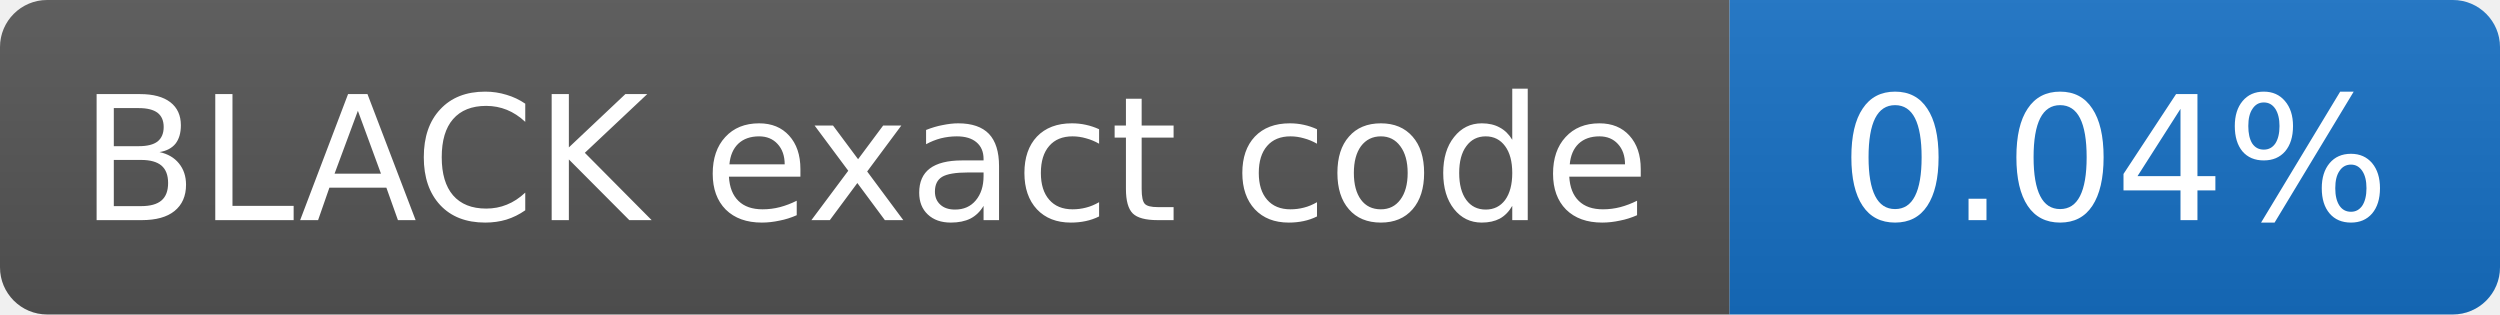
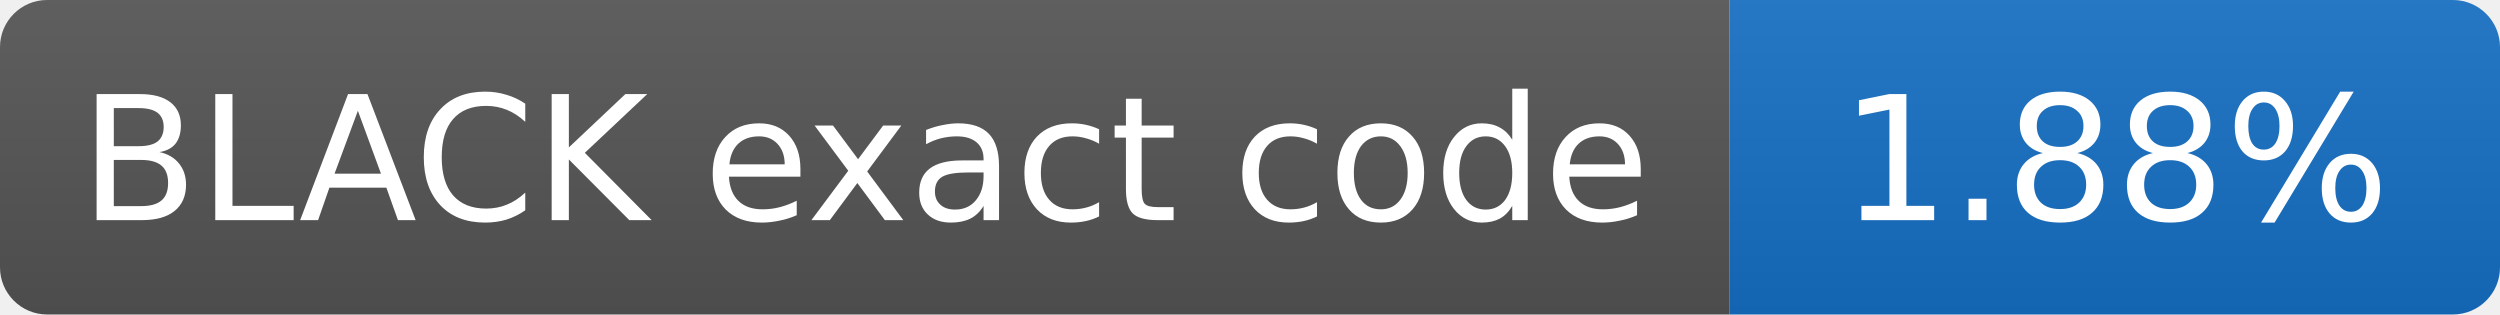
- <svg xmlns="http://www.w3.org/2000/svg" width="159" height="20" role="img" aria-label="BLACK exact code: 0.04%">
+ <svg xmlns="http://www.w3.org/2000/svg" width="159" height="20" role="img" aria-label="BLACK exact code: 1.88%">
  <linearGradient id="g" x2="0" y2="100%">
    <stop offset="0" stop-color="#bbb" stop-opacity=".1" />
    <stop offset="1" stop-opacity=".1" />
  </linearGradient>
  <clipPath id="r">
    <rect width="100%" height="20" rx="3" />
  </clipPath>
  <g clip-path="url(#r)">
    <path fill="#555" d="M0 0h110v20H0z" />
    <path fill="#1671c5" d="M110 0h49v20H110z" />
    <rect width="100%" height="20" fill="url(#g)" />
  </g>
  <g fill="#fff" text-anchor="middle" font-family="Verdana,DejaVu Sans,sans-serif" font-size="11">
    <text x="55" y="14">BLACK exact code</text>
-     <text x="134.5" y="14">0.04%</text>
+     <text x="134.5" y="14">1.88%</text>
  </g>
</svg>
